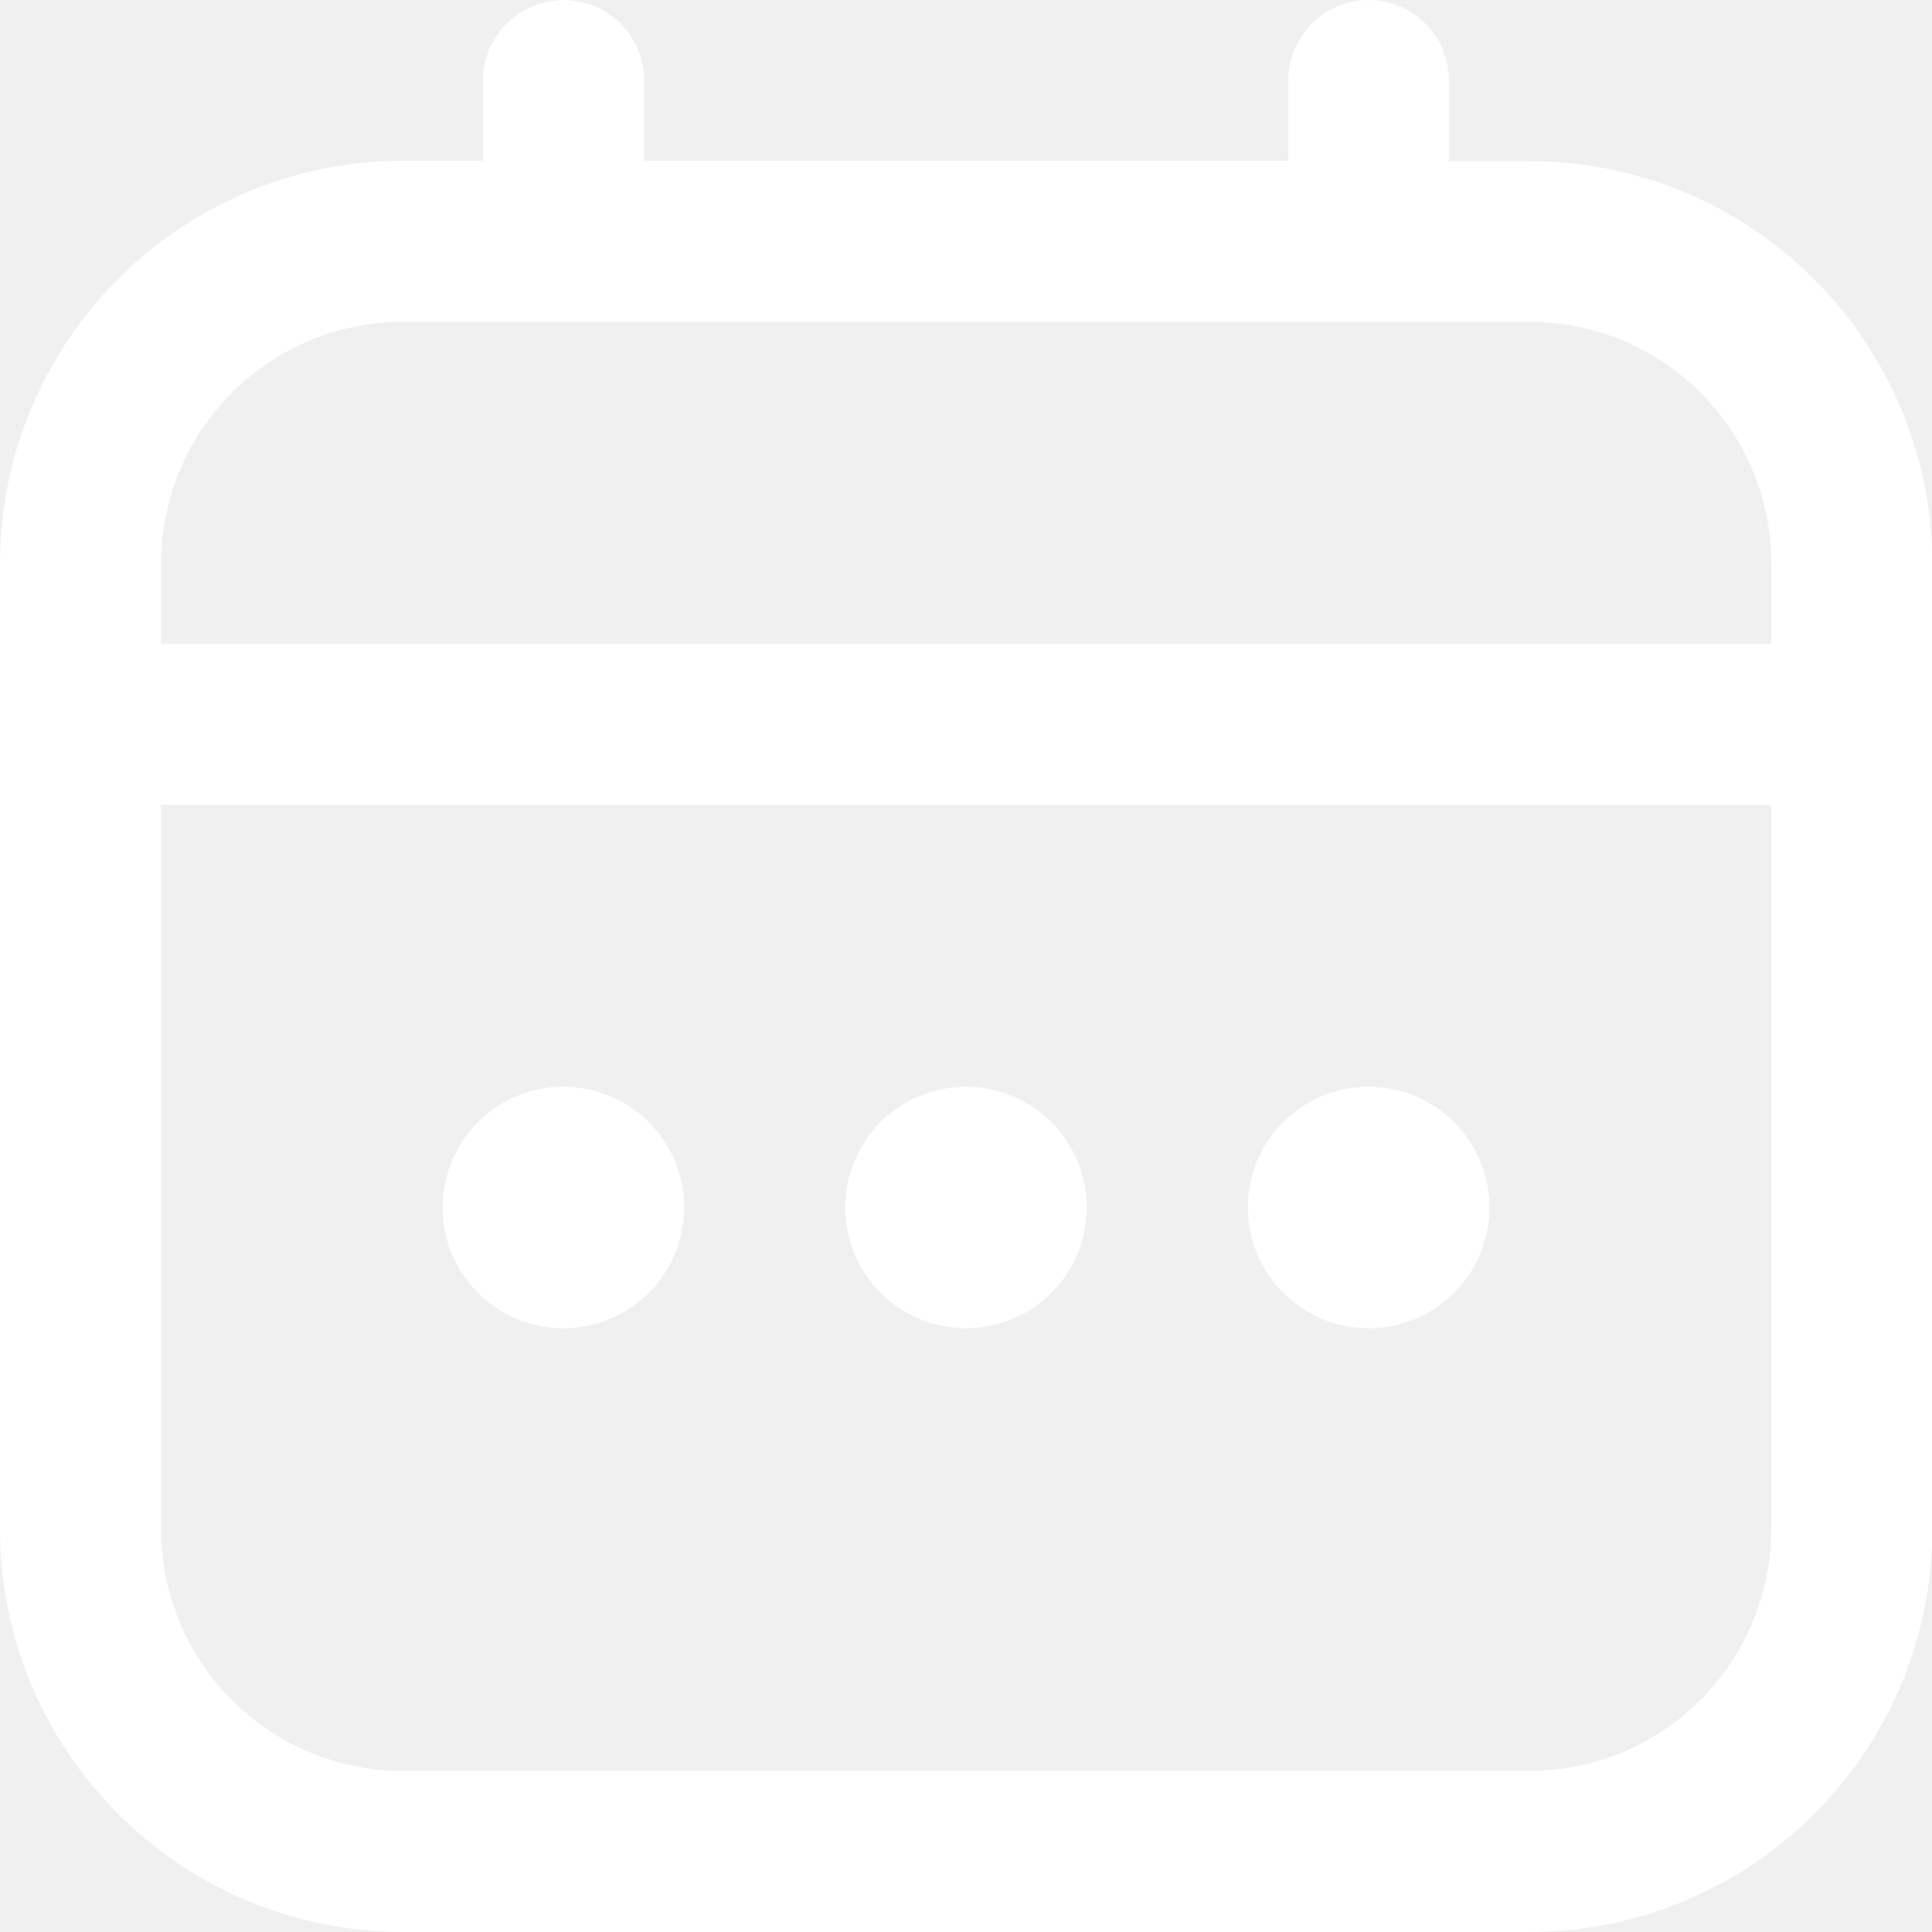
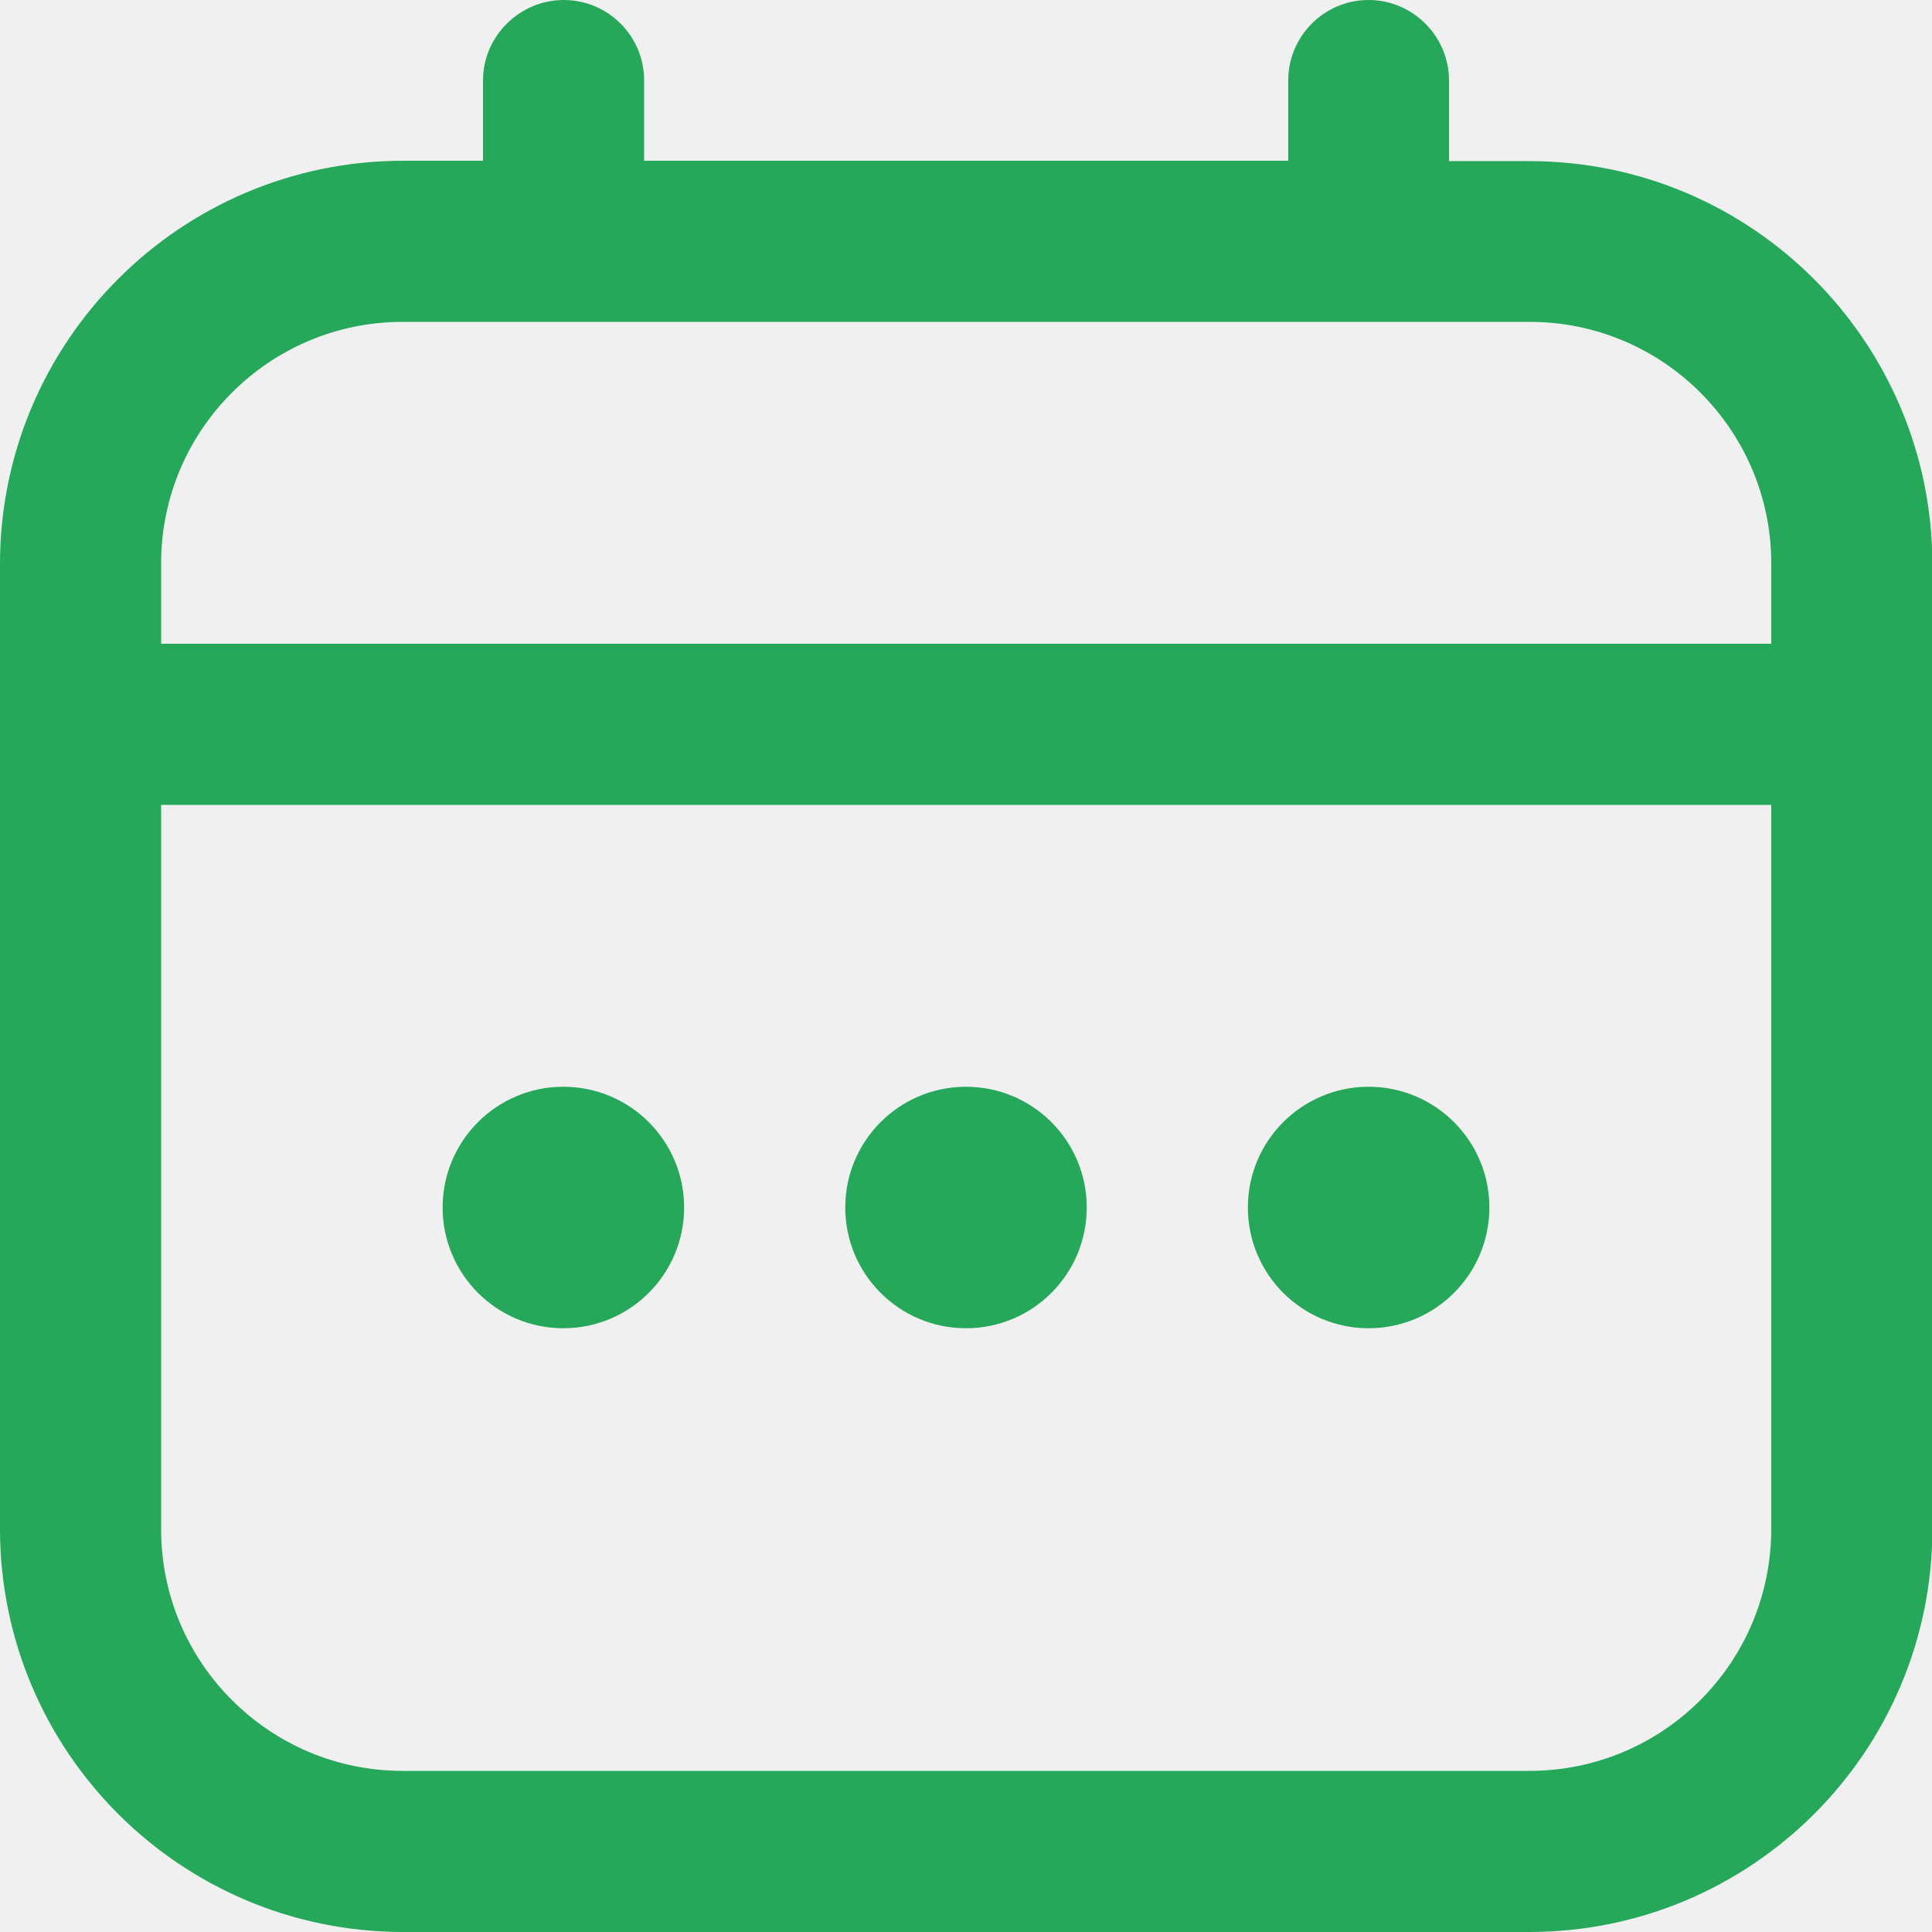
<svg xmlns="http://www.w3.org/2000/svg" version="1.1" id="Outline" x="0px" y="0px" viewBox="0 0 512 512" style="enable-background:new 0 0 512 512;" xml:space="preserve">
  <style type="text/css">
- 	.st0{fill:#FFFFFF;}
+ 	.st0{fill:#25A859;}
</style>
  <path class="st0" d="M405.3,42.7H384V21.3C384,9.6,374.4,0,362.7,0c-11.8,0-21.3,9.6-21.3,21.3v21.3H170.7V21.3  c0-11.8-9.6-21.3-21.3-21.3S128,9.6,128,21.3v21.3h-21.3C47.8,42.7,0.1,90.5,0,149.3v256C0.1,464.2,47.8,511.9,106.7,512h298.7  c58.9-0.1,106.6-47.8,106.7-106.7v-256C511.9,90.5,464.2,42.7,405.3,42.7z M42.7,149.3c0-35.3,28.7-64,64-64h298.7  c35.3,0,64,28.7,64,64v21.3H42.7V149.3z M405.3,469.3H106.7c-35.3,0-64-28.7-64-64v-192h426.7v192  C469.3,440.7,440.7,469.3,405.3,469.3z" />
  <circle class="st0" cx="256" cy="320" r="32" />
  <circle class="st0" cx="149.3" cy="320" r="32" />
  <circle class="st0" cx="362.7" cy="320" r="32" />
</svg>
